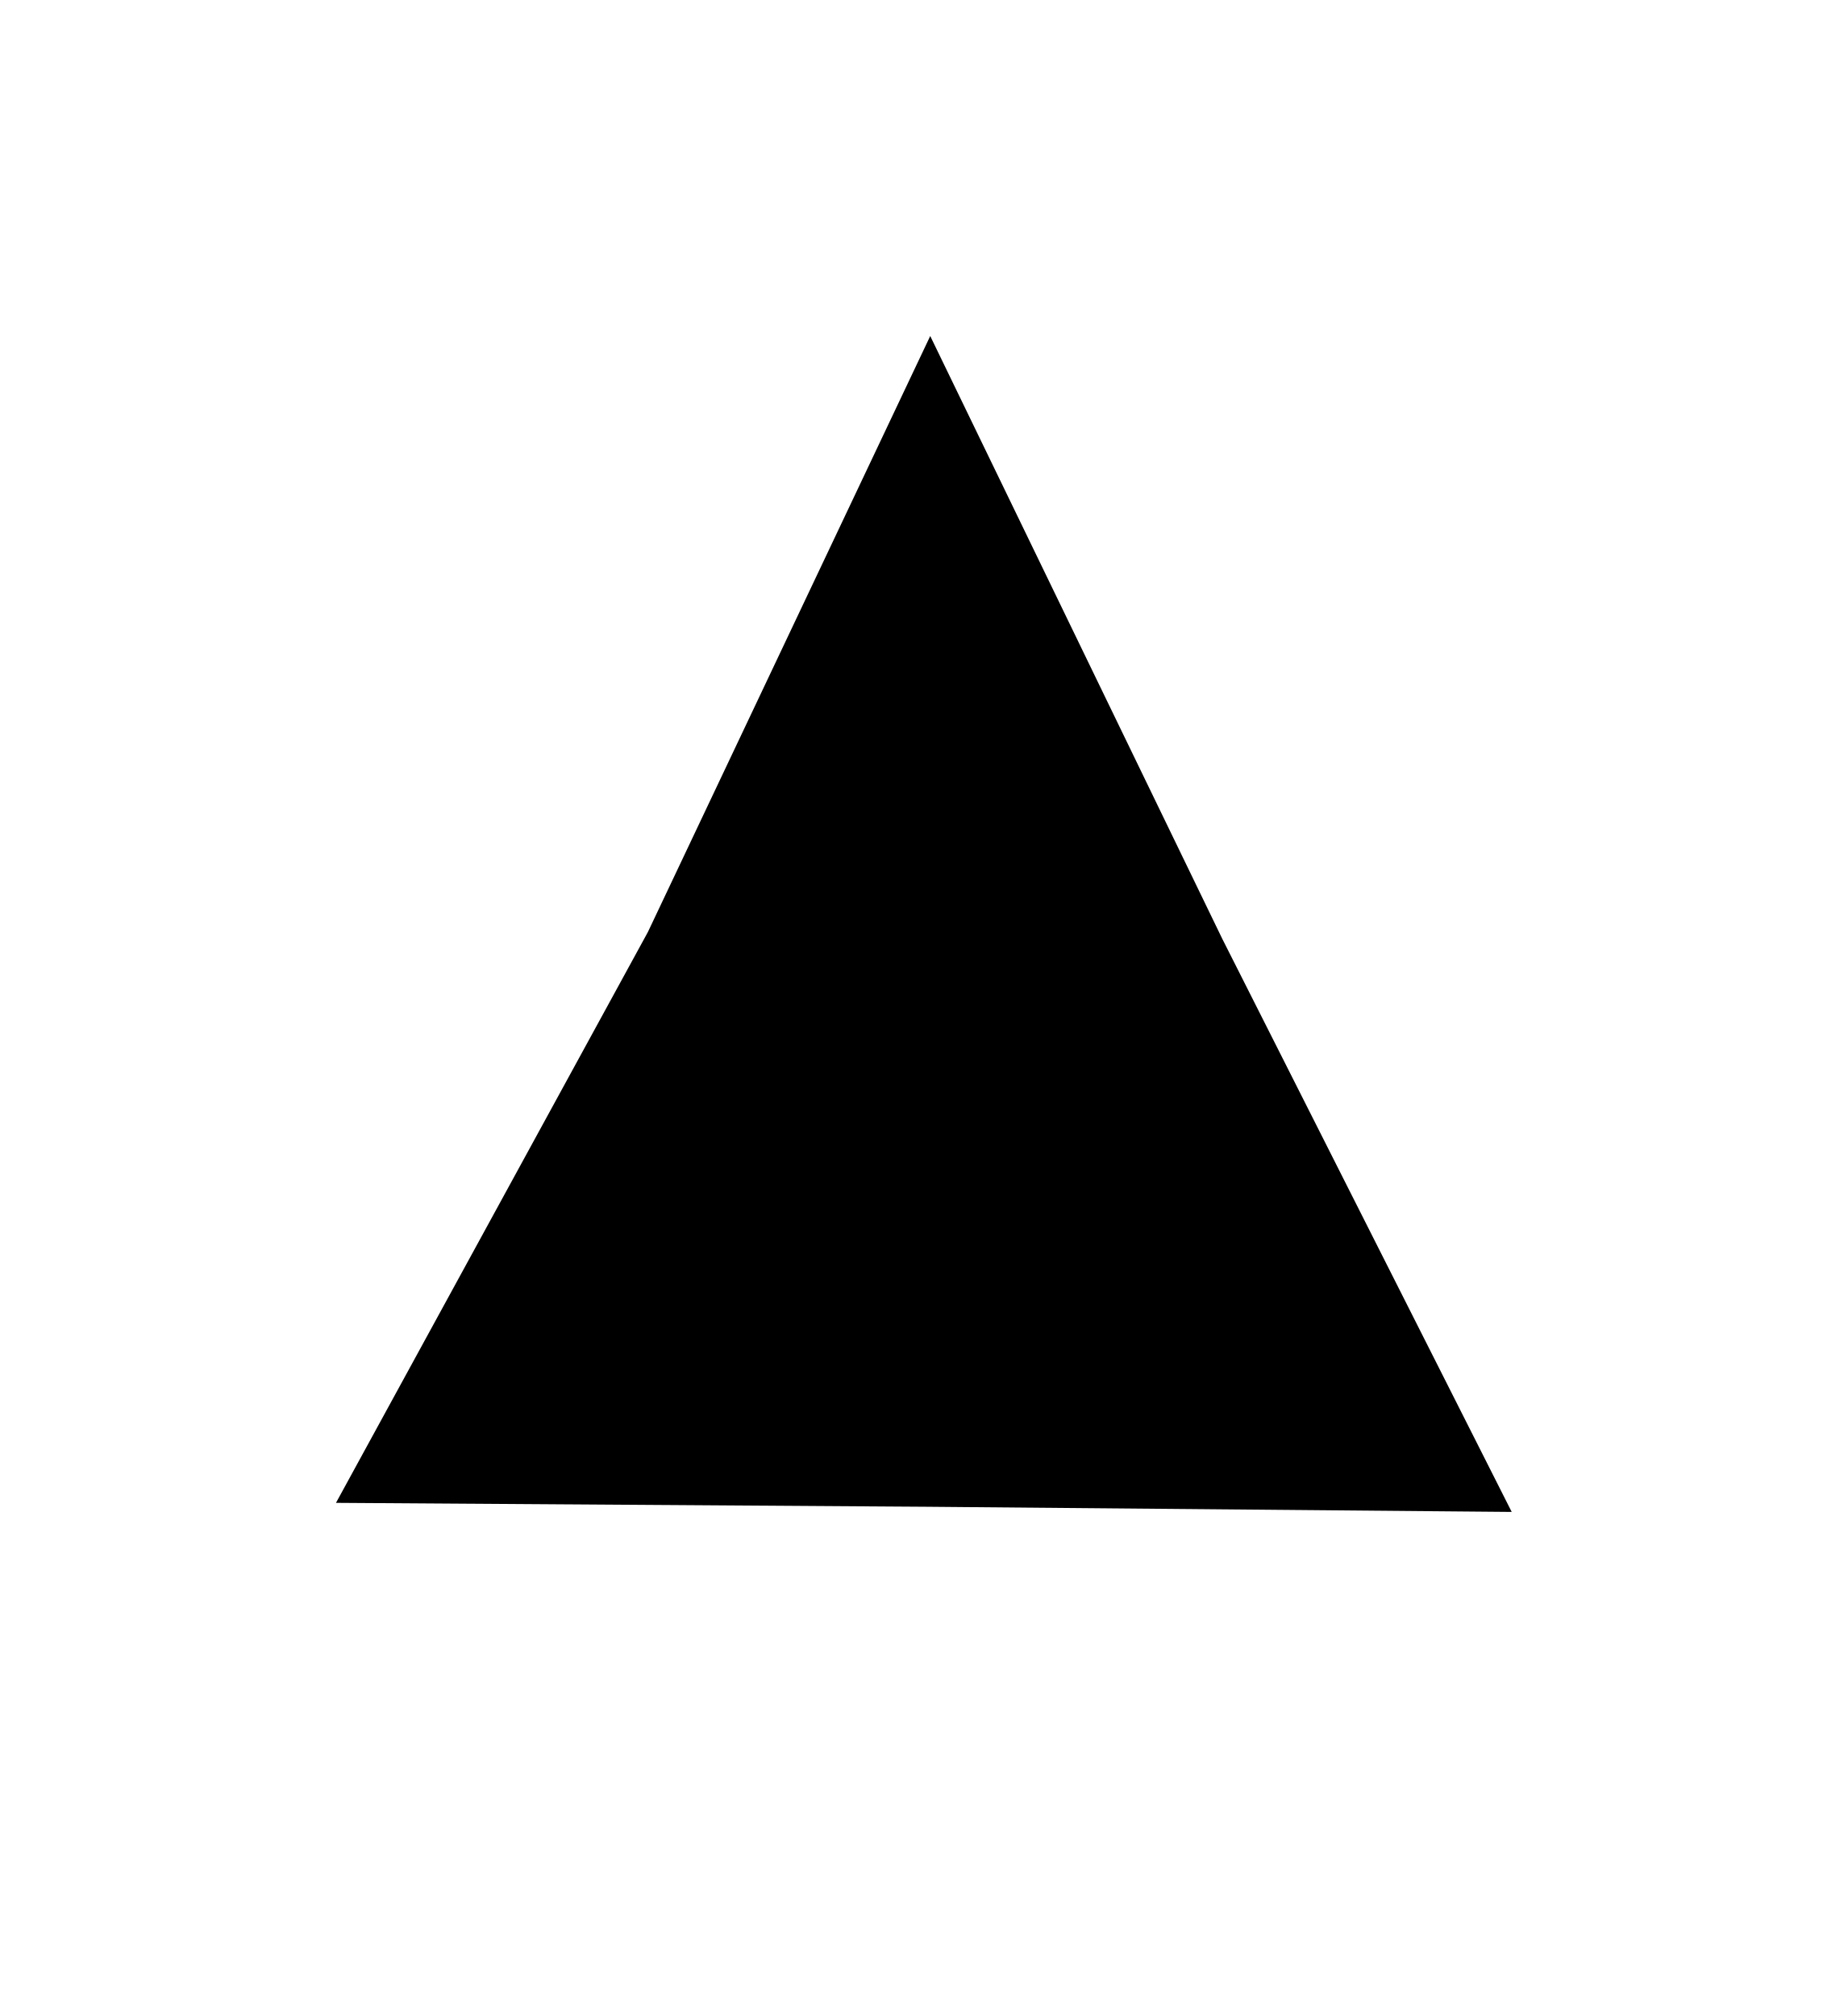
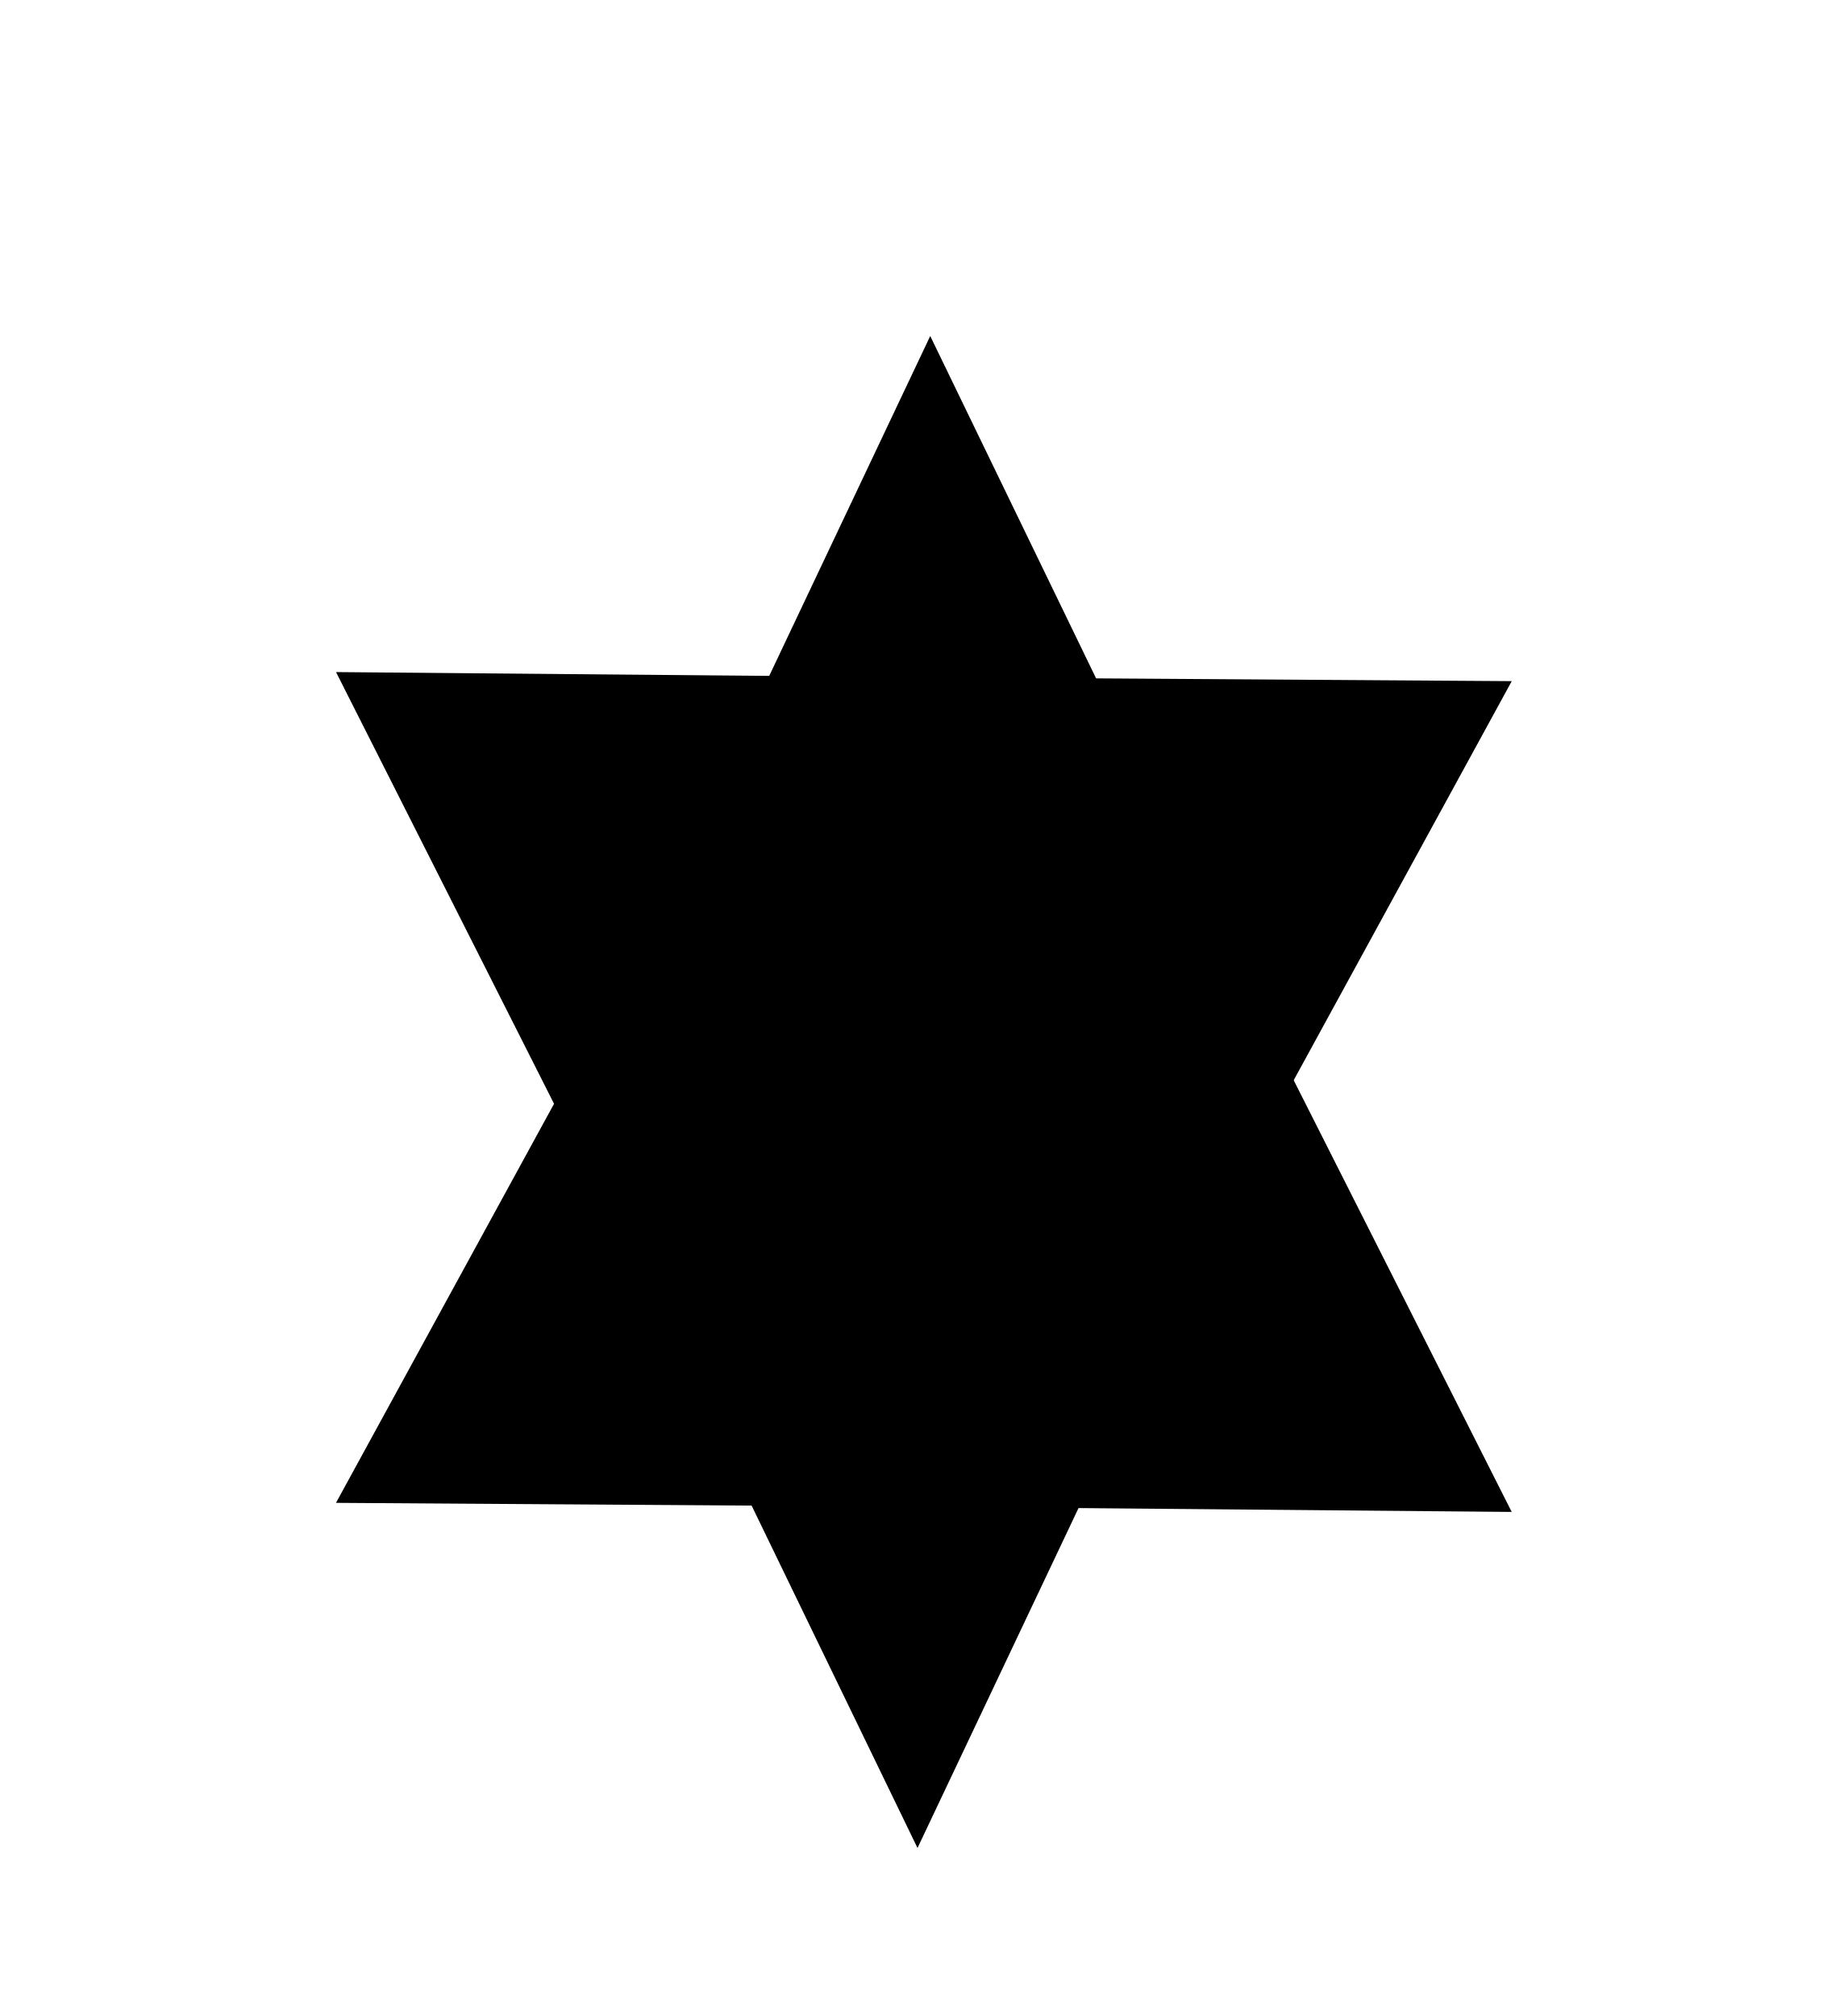
<svg xmlns="http://www.w3.org/2000/svg" xmlns:ns1="http://www.openswatchbook.org/uri/2009/osb" width="11mm" height="12mm" viewBox="0 0 11 12" version="1.1" id="svg929">
  <defs id="defs923">
    <linearGradient id="linearGradient1498" ns1:paint="solid">
      <stop style="stop-color:#000000;stop-opacity:1;" offset="0" id="stop1496" />
    </linearGradient>
  </defs>
  <g id="layer1">
    <path style="opacity:0;fill:#000000;fill-opacity:0.642;stroke:#000000;stroke-width:0" id="path1492" d="M 9.577,6.993 4.456,5.879 -0.665,4.765 2.86,0.887 6.385,-2.991 7.981,2.001 Z" />
    <path style="opacity:1;fill:#000000;fill-opacity:1;stroke:#000000;stroke-width:0" id="path1510" d="M 3.833,4.634 5.457,7.561 7.066,10.343 3.818,10.318 0.529,10.299 2.263,7.528 Z" transform="matrix(1.07074,0,0,1.226037,1.433731,-3.681389)" />
+     <path style="fill:#000000;fill-opacity:1;stroke:#000000;stroke-width:0" id="path1510-6" transform="matrix(-1.07074,0,0,-1.226037,9.56627,16.68139)" d="M 3.833,4.634 5.457,7.561 7.066,10.343 3.818,10.318 0.529,10.299 2.263,7.528 Z" />
  </g>
</svg>
